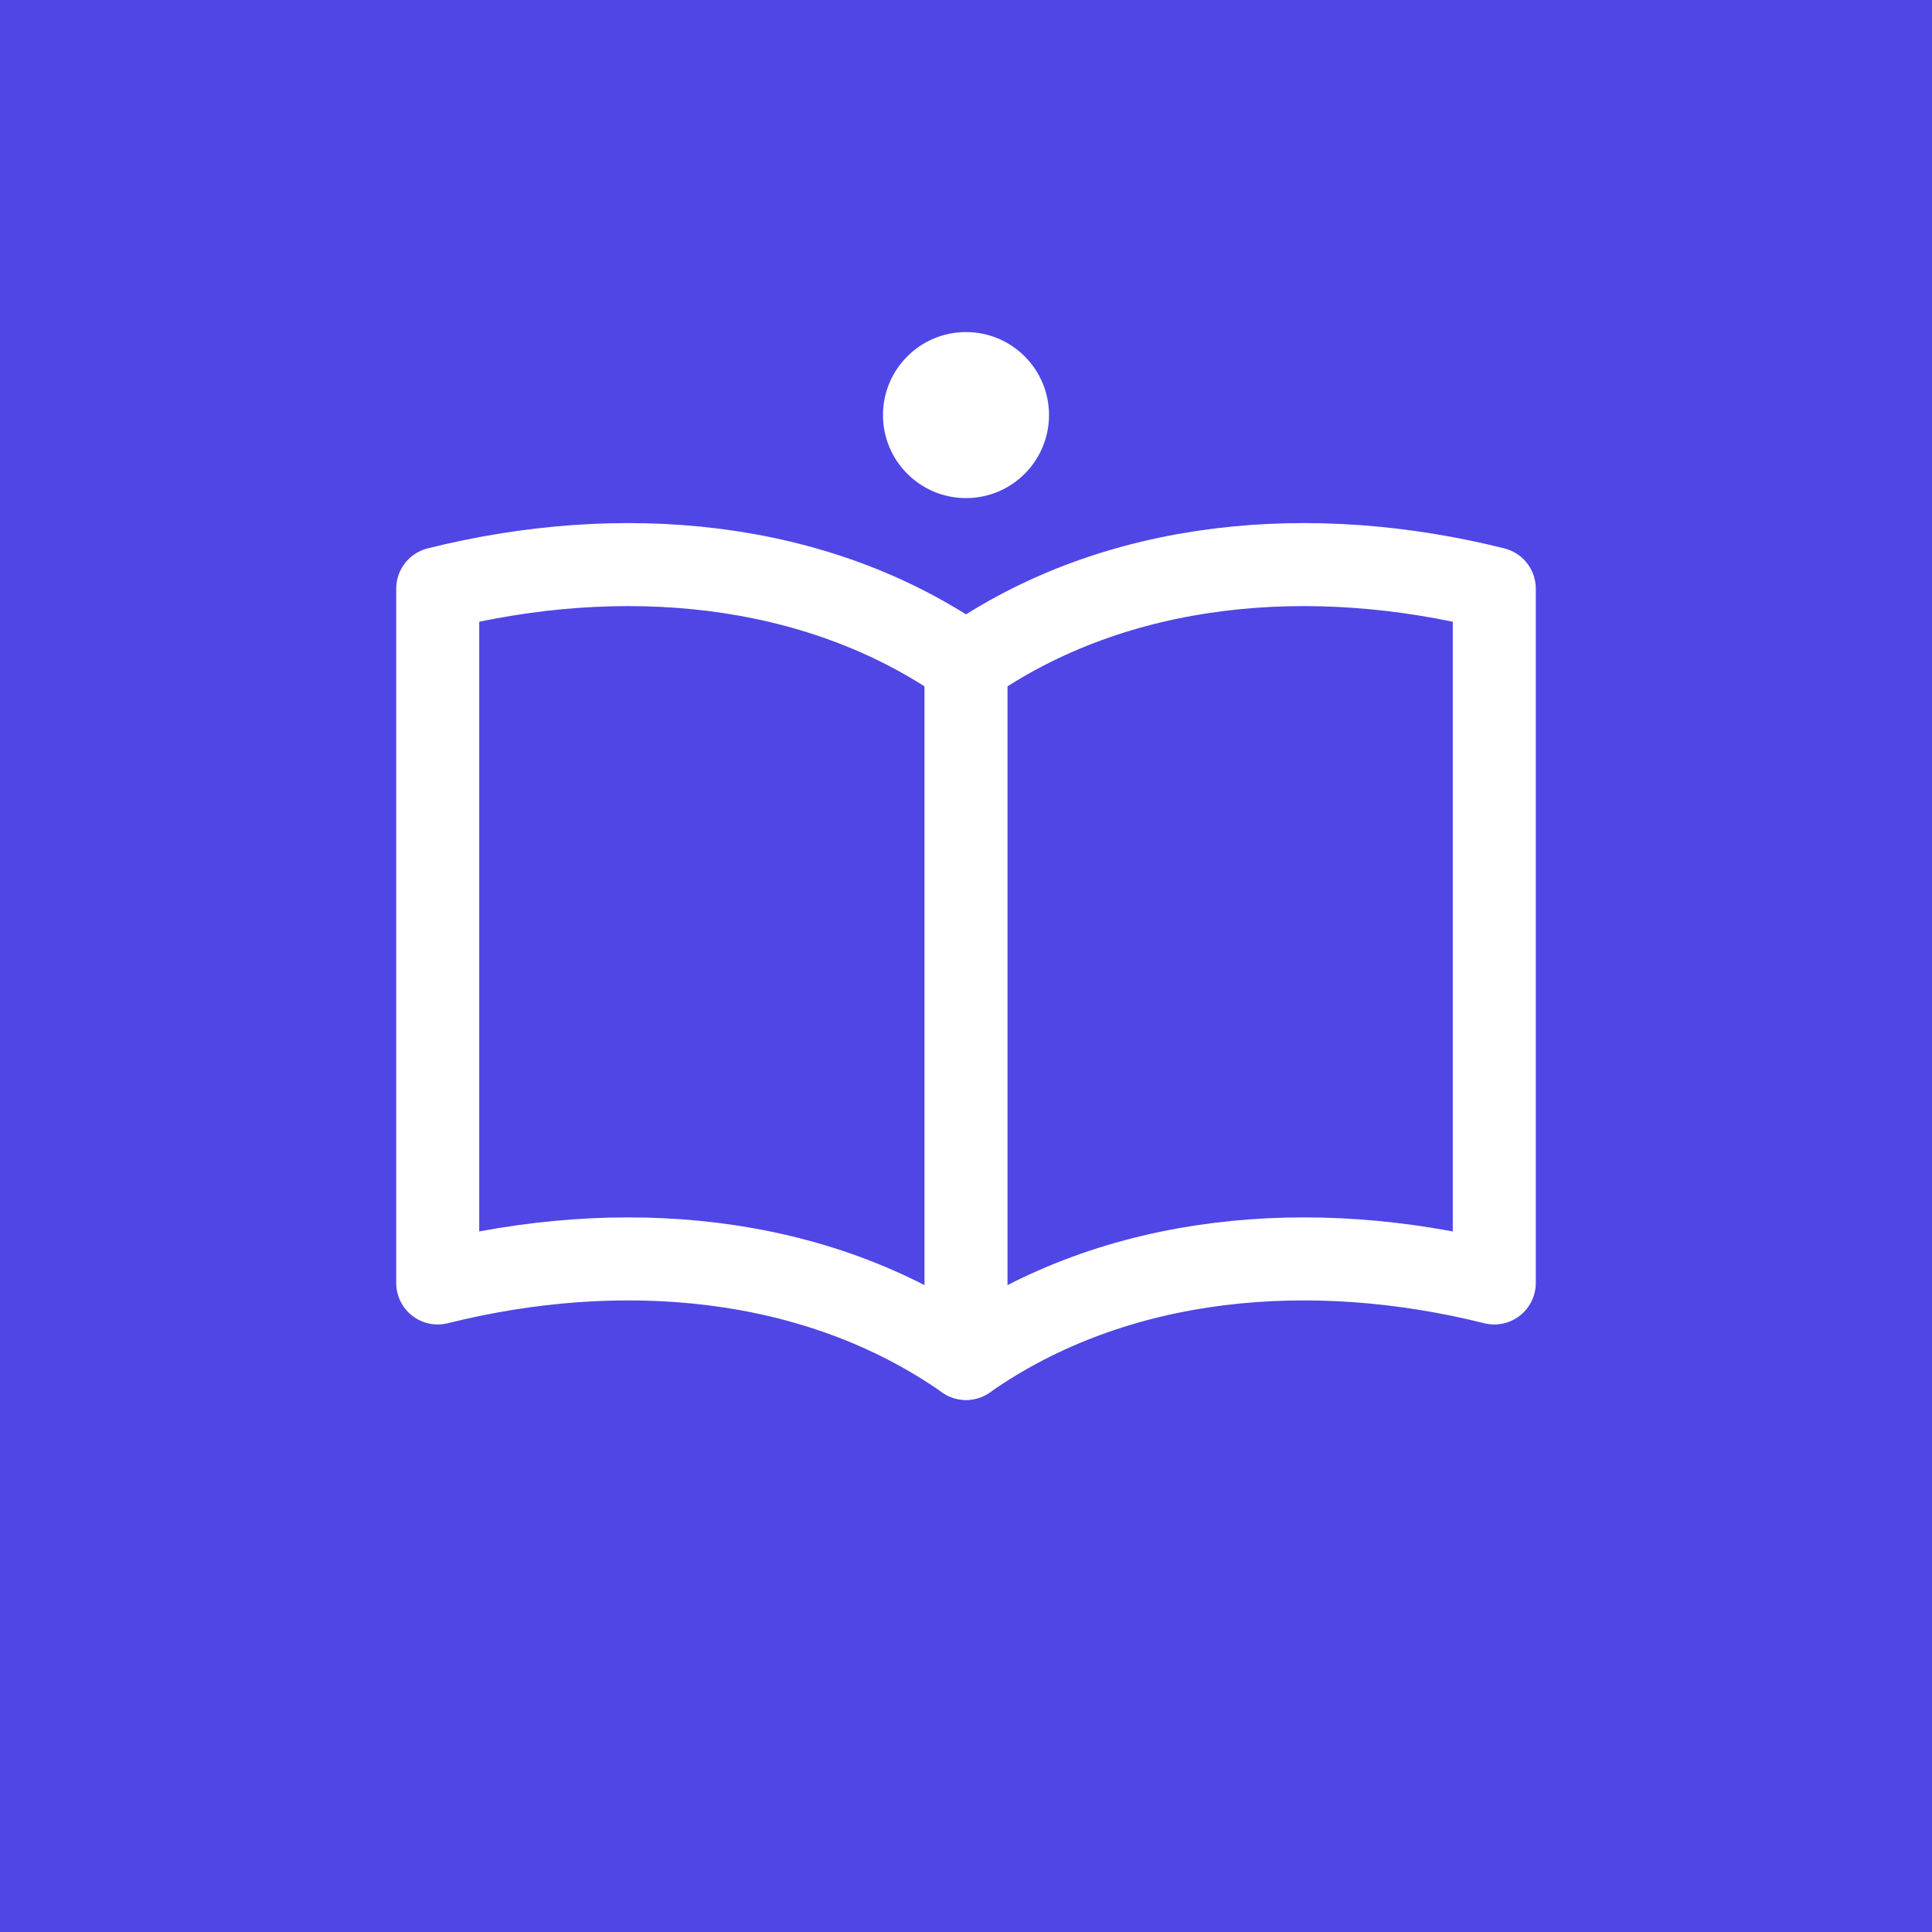
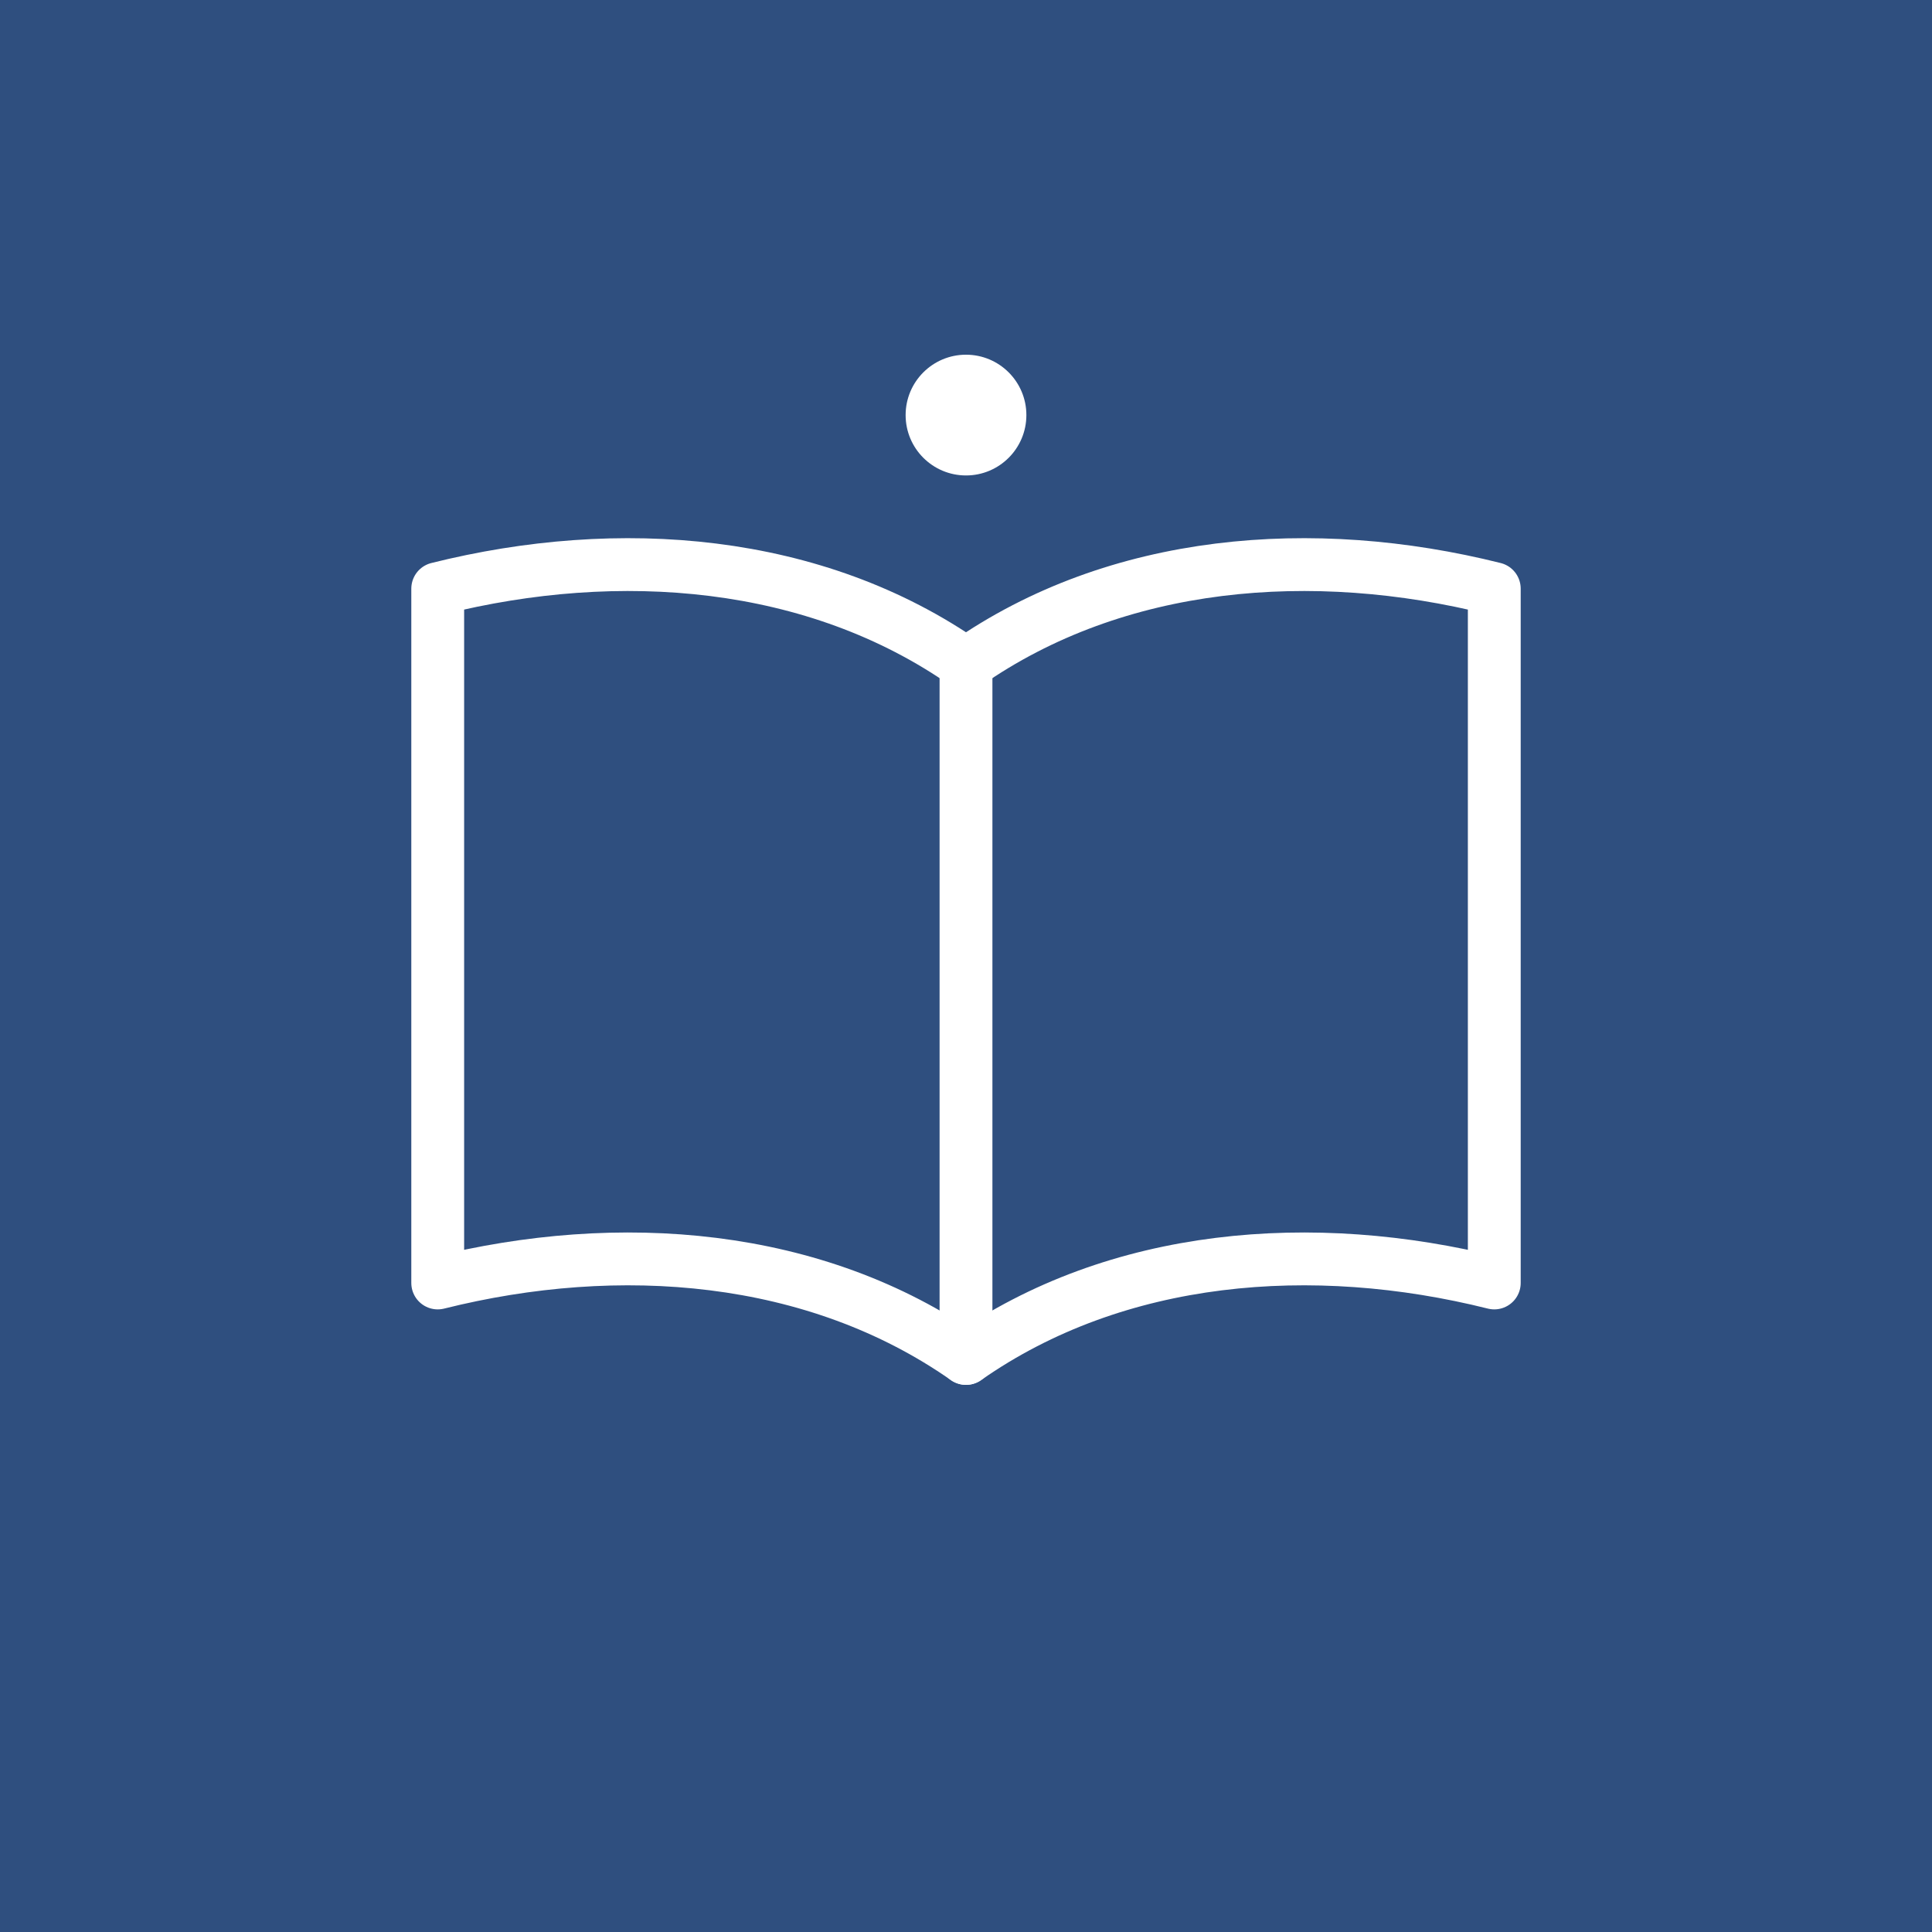
<svg xmlns="http://www.w3.org/2000/svg" viewBox="0 0 512 512">
-   <rect width="512" height="512" fill="#4f46e5" />
-   <g fill="none" stroke="#fff" stroke-width="22" stroke-linecap="round" stroke-linejoin="round">
+   <rect width="512" height="512" fill="#2f4f7f" />
+   <g fill="none" stroke="#fff" stroke-width="14" stroke-linecap="round" stroke-linejoin="round">
    <path d="M256 176 C216 148 164 144 116 156 L116 340 C164 328 216 332 256 360 C296 332 348 328 396 340 L396 156 C348 144 296 148 256 176 Z" />
    <path d="M256 176 L256 360" />
  </g>
-   <circle cx="256" cy="110" r="22" fill="#fff" />
+   <circle cx="256" cy="110" r="16" fill="#fff" />
</svg>
